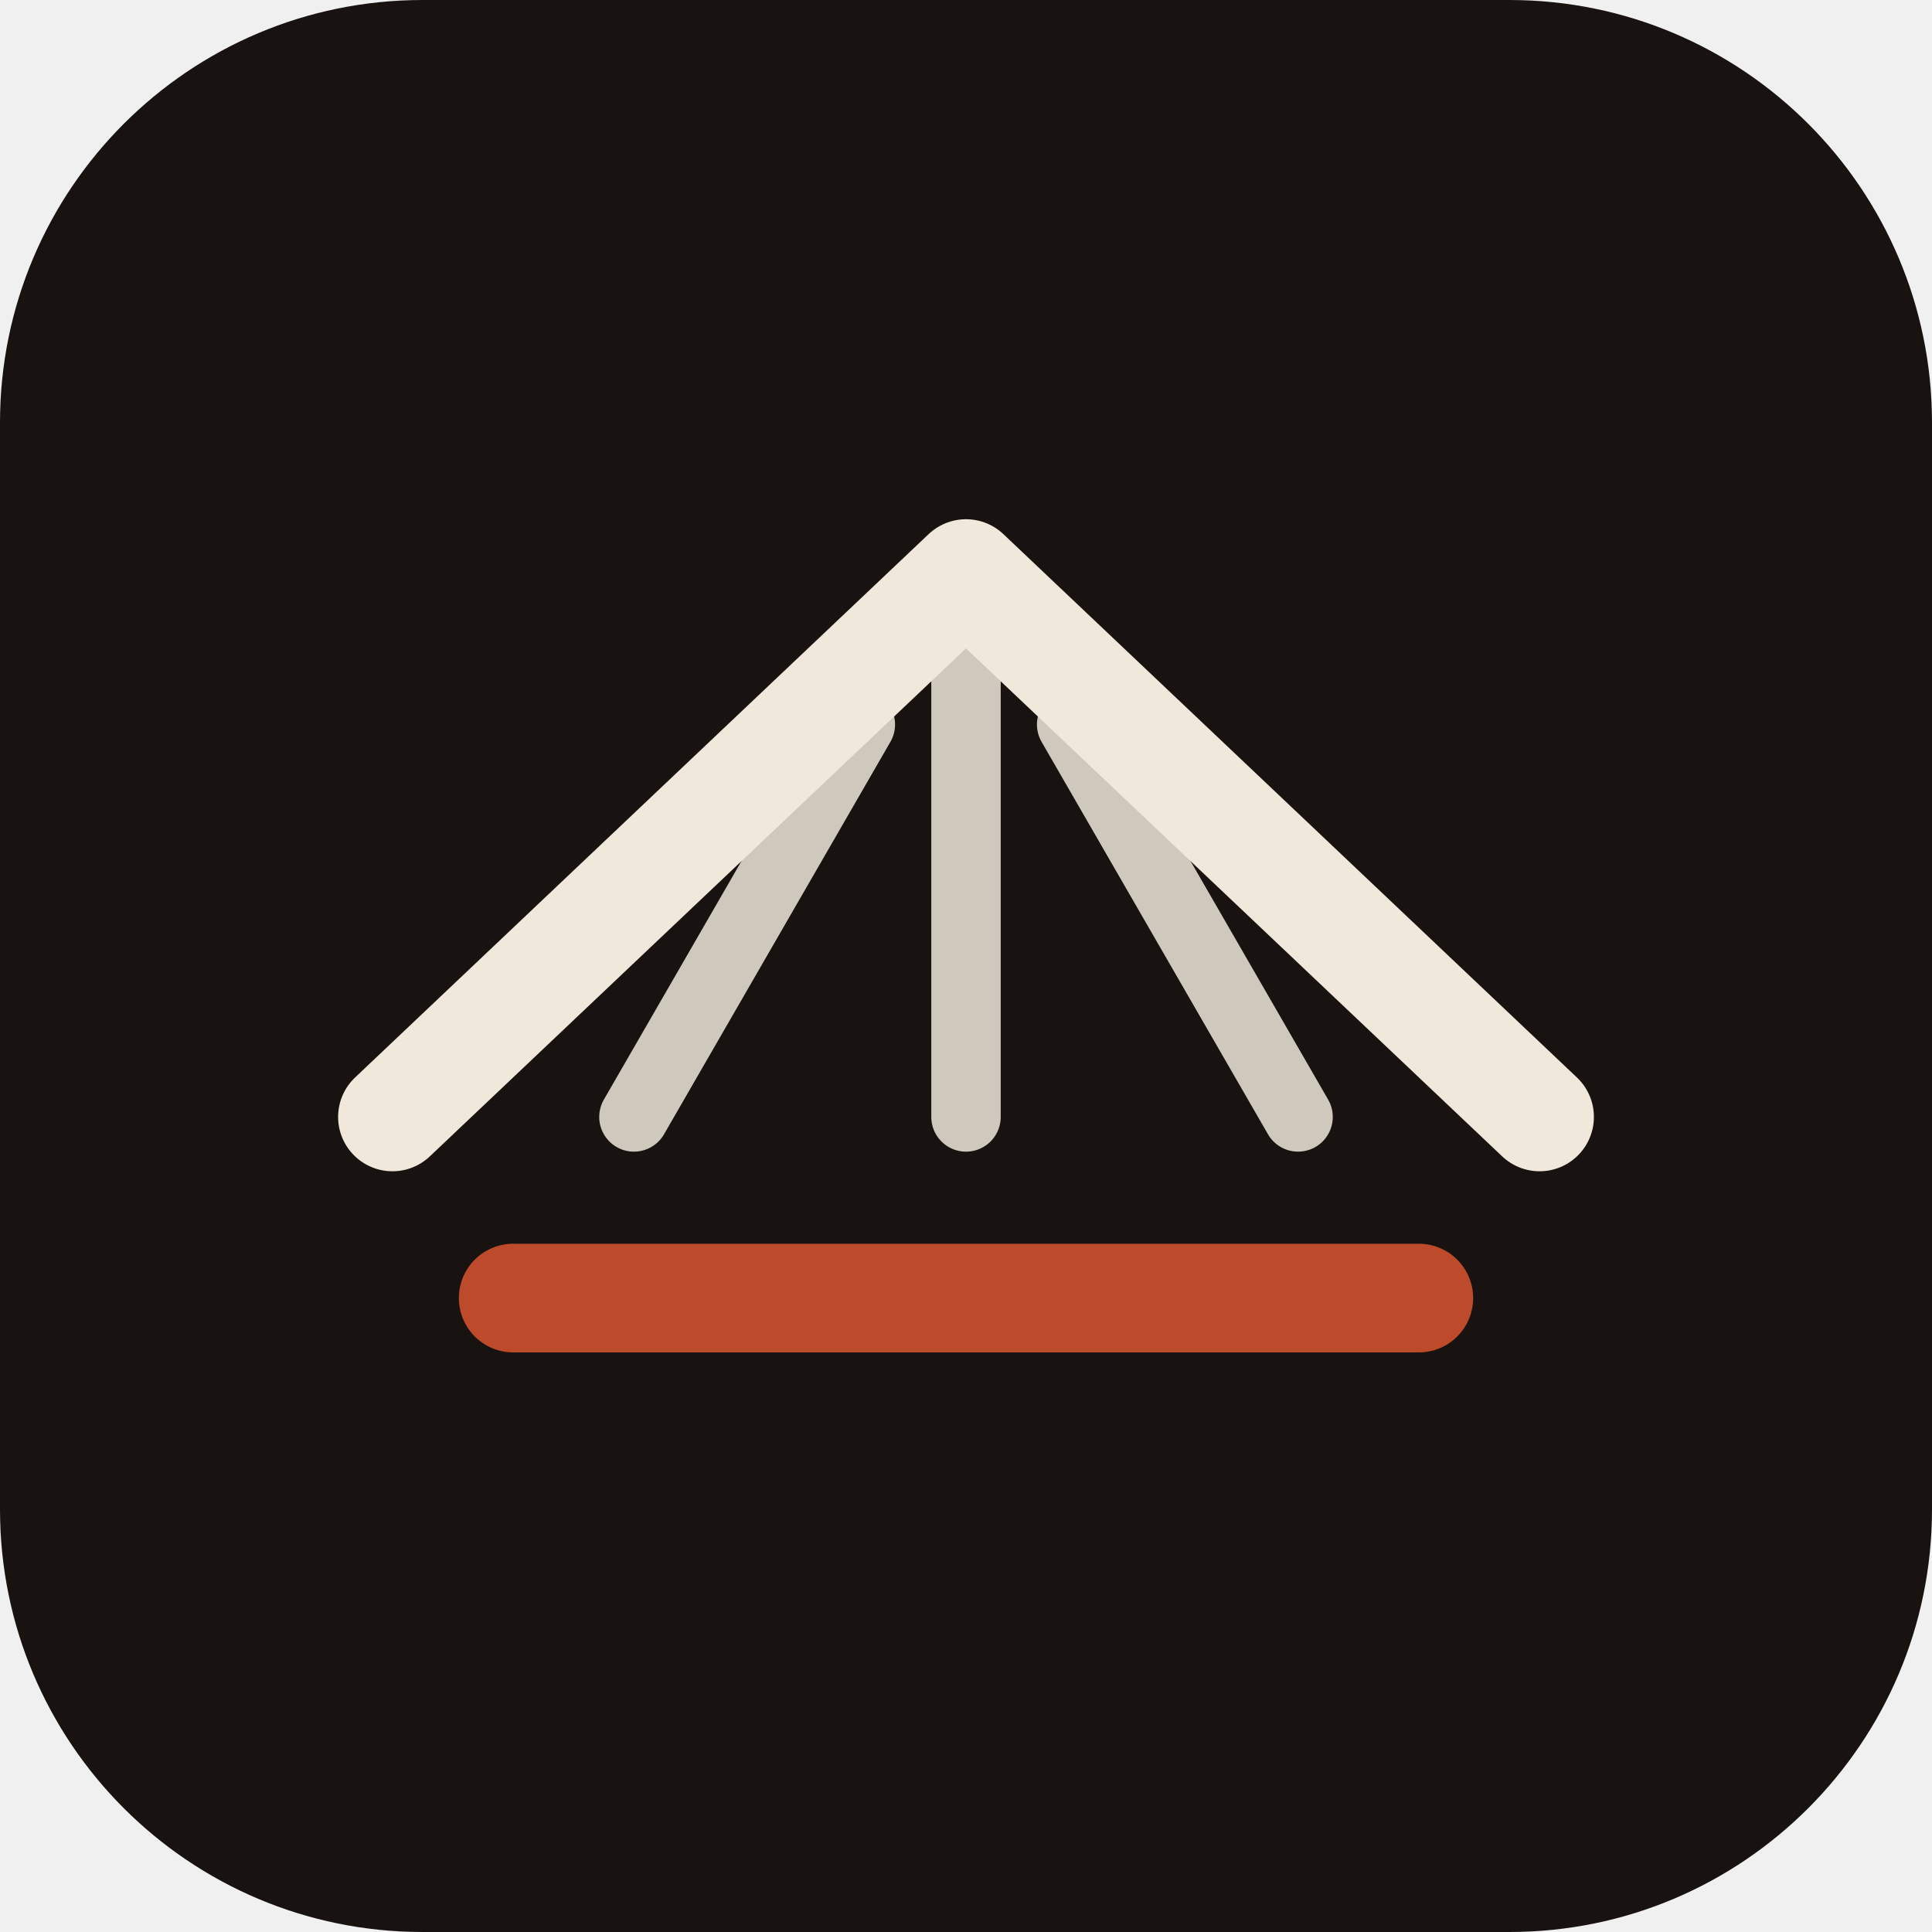
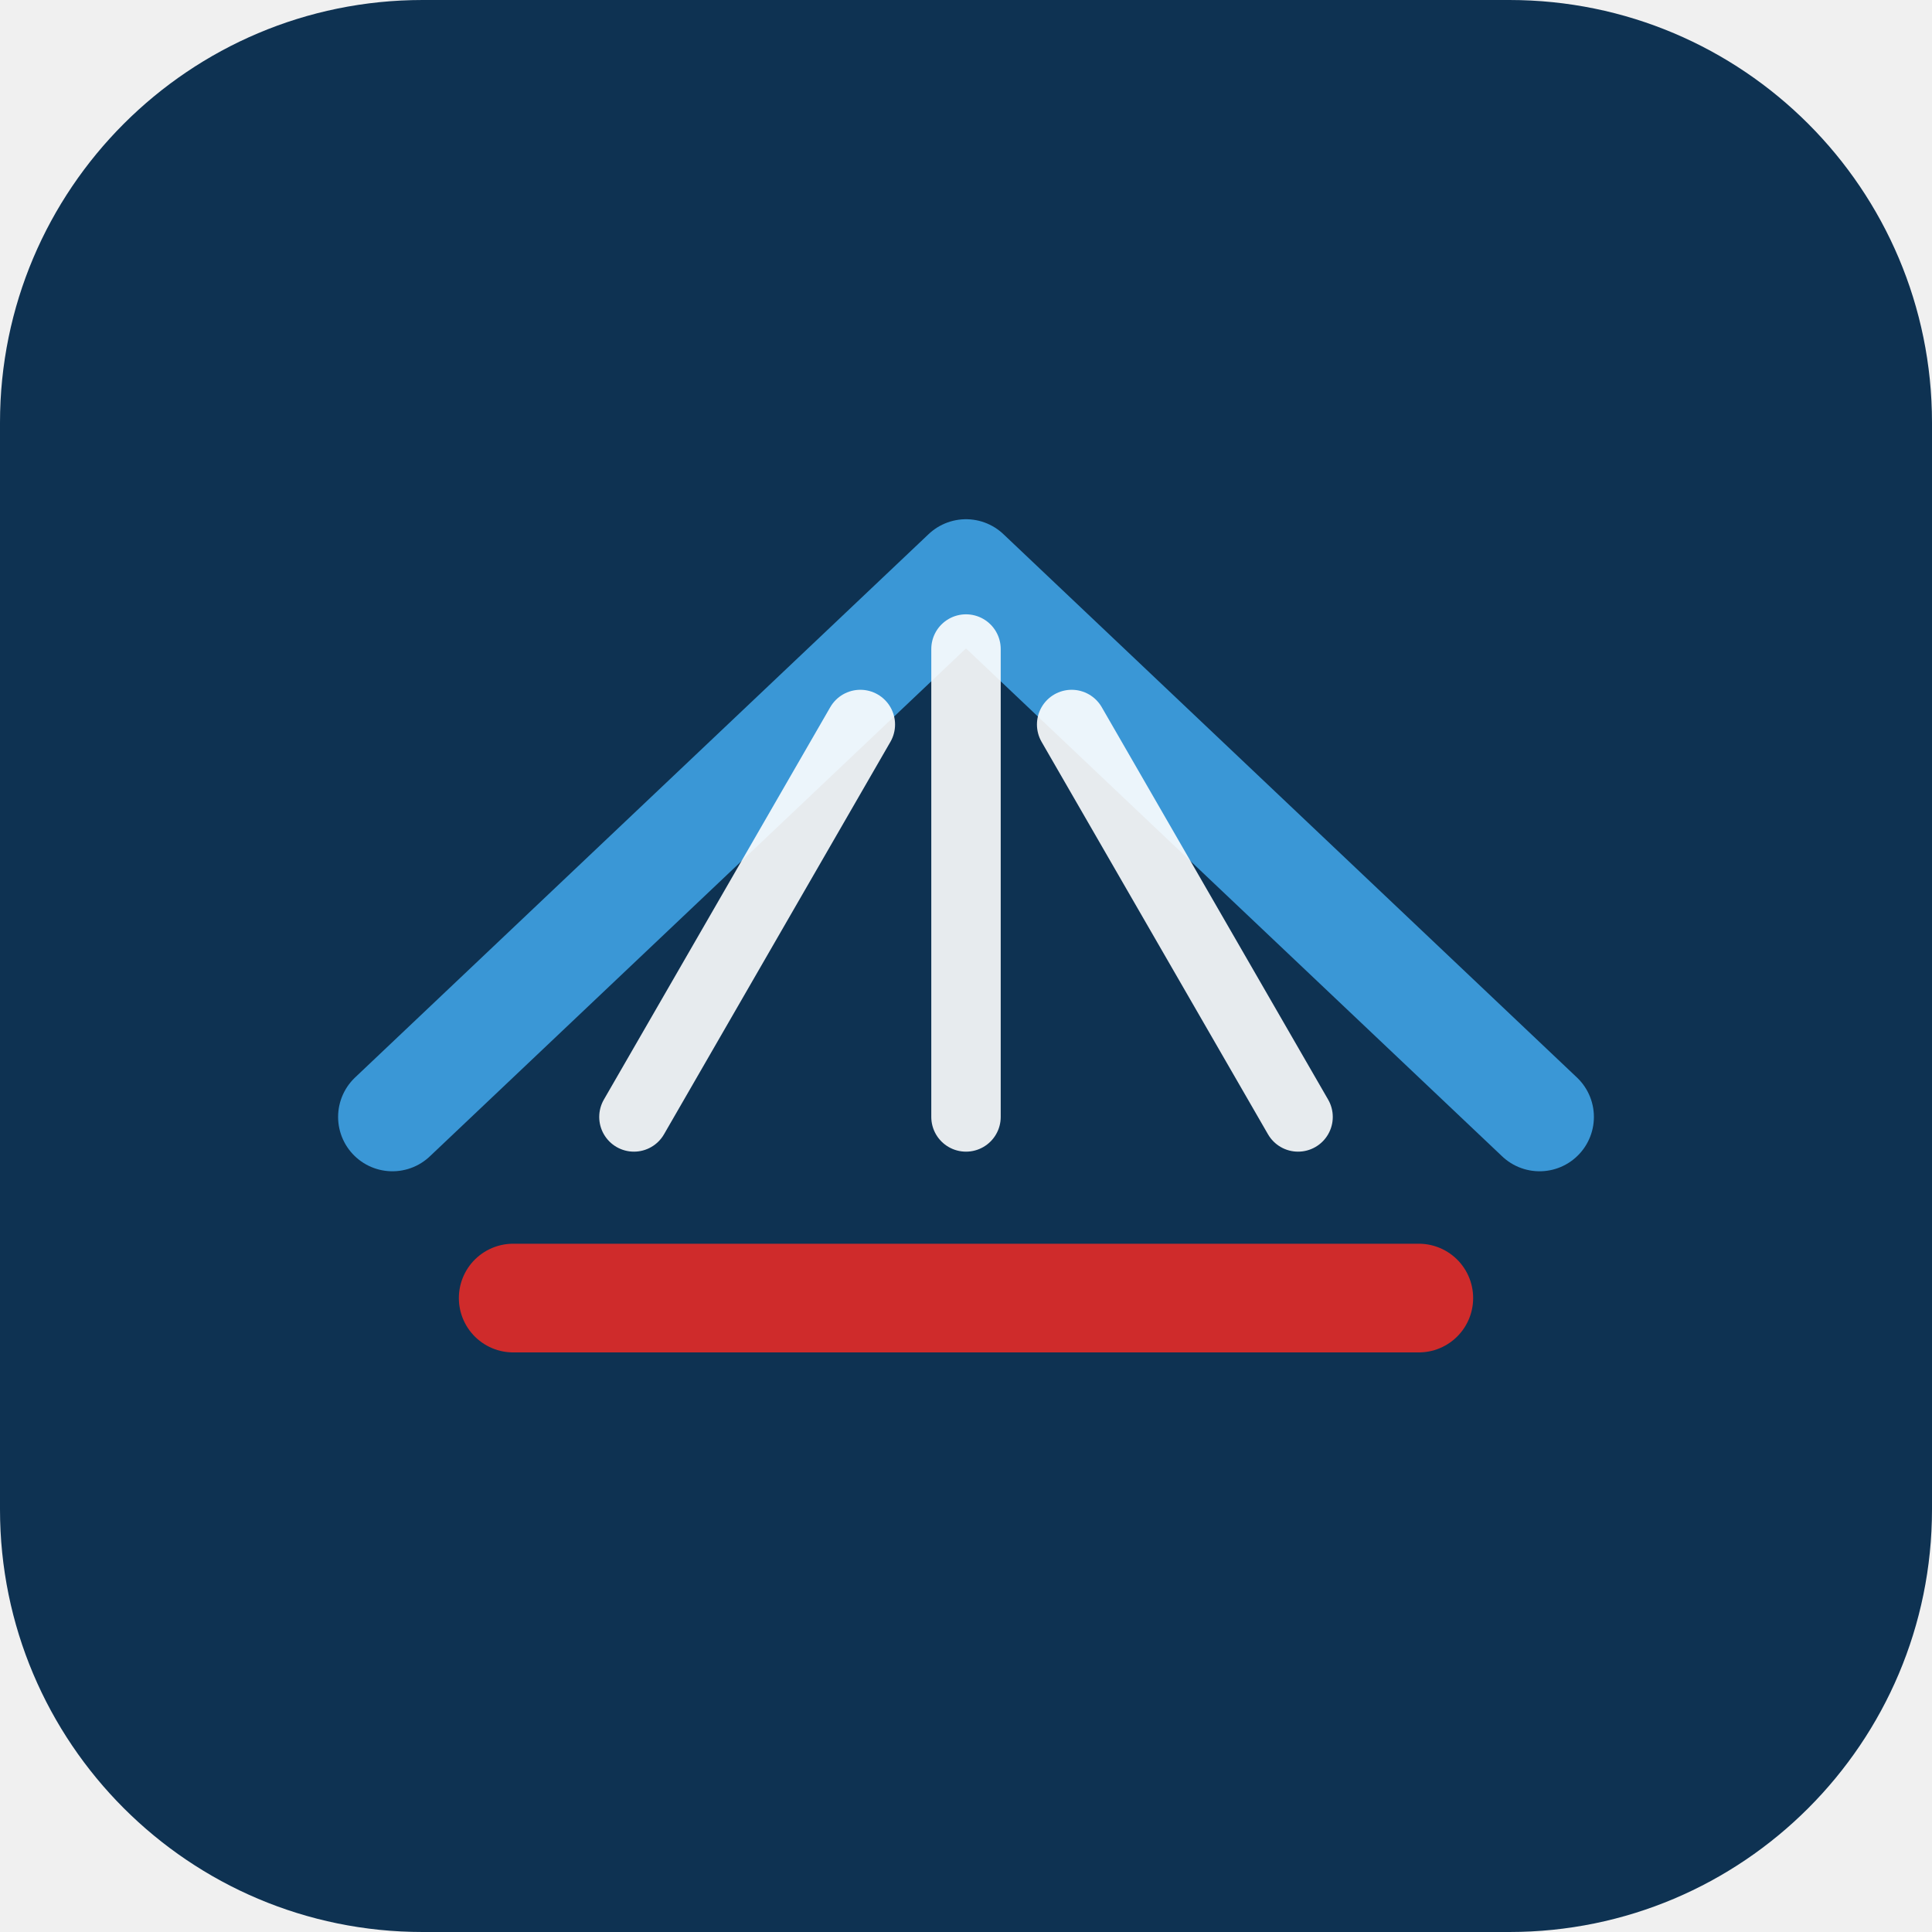
<svg xmlns="http://www.w3.org/2000/svg" width="64" height="64" viewBox="0 0 64 64" role="img" aria-label="Haugesund Tak og Terrasse">
-   <rect width="64" height="64" rx="14" fill="#181310" />
-   <path d="M13 37 L32 19 L51 37" fill="none" stroke="#efe8db" stroke-width="3.6" stroke-linecap="round" stroke-linejoin="round" />
-   <g stroke="#efe8db" stroke-width="2.3" stroke-linecap="round" opacity="0.85">
+   <rect width="64" height="64" rx="14" fill="#0e3252" />
+   <path d="M13 37 L32 19 L51 37" fill="none" stroke="#3a97d6" stroke-width="3.6" stroke-linecap="round" stroke-linejoin="round" />
+   <g stroke="#ffffff" stroke-width="2.3" stroke-linecap="round" opacity="0.9">
    <path d="M21 37 L28.5 24" />
    <path d="M32 37 L32 21.5" />
    <path d="M43 37 L35.5 24" />
  </g>
-   <path d="M17 43 L47 43" stroke="#bd4a2b" stroke-width="3.6" stroke-linecap="round" />
+   <path d="M17 43 L47 43" stroke="#cf2b2b" stroke-width="3.6" stroke-linecap="round" />
</svg>
